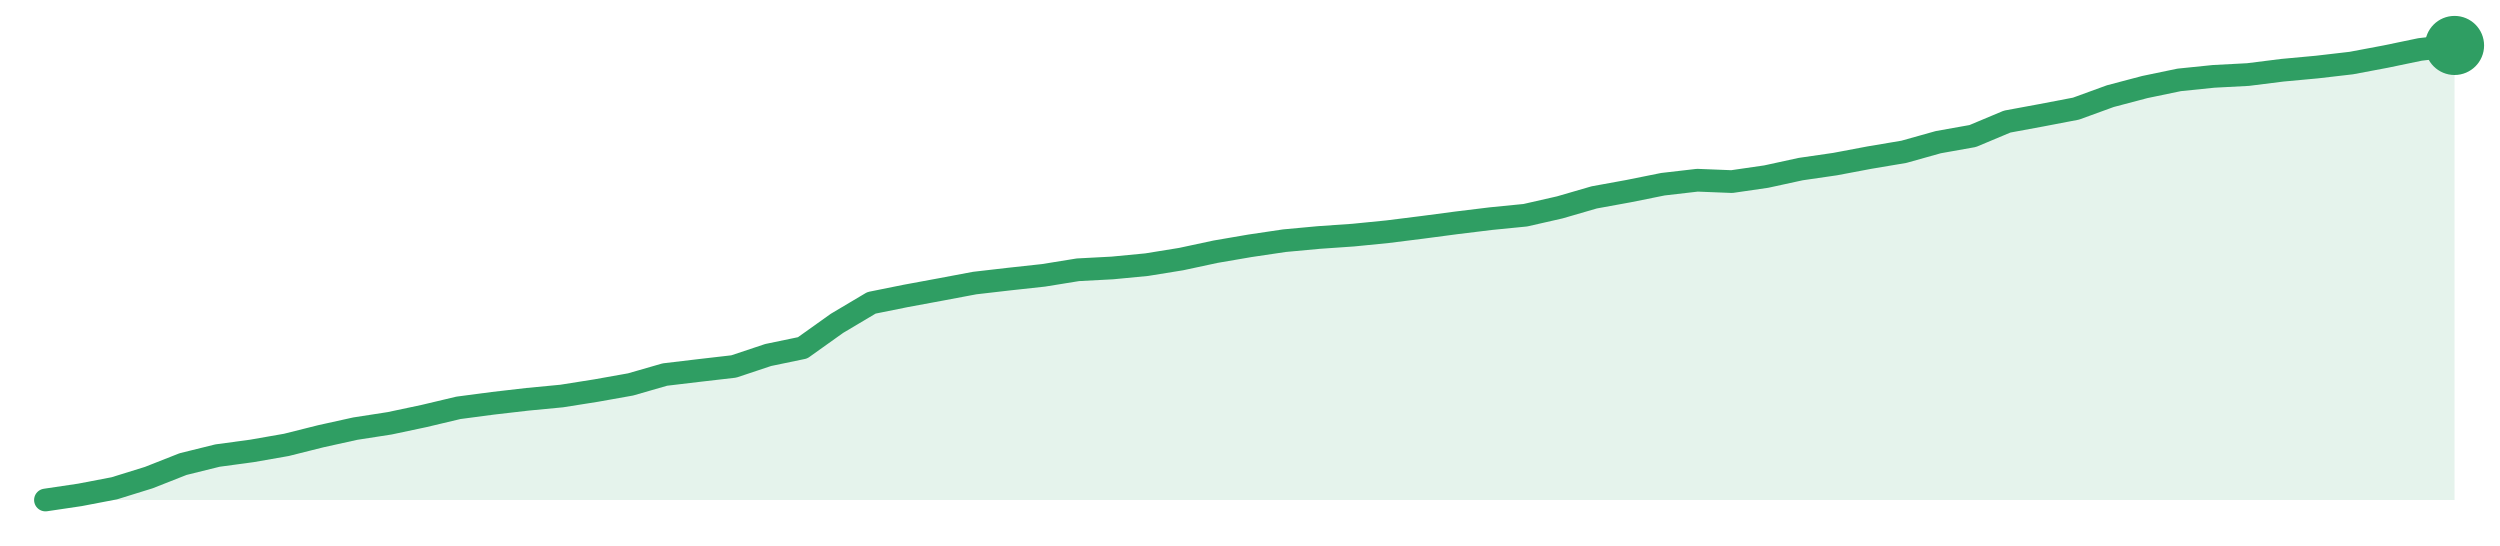
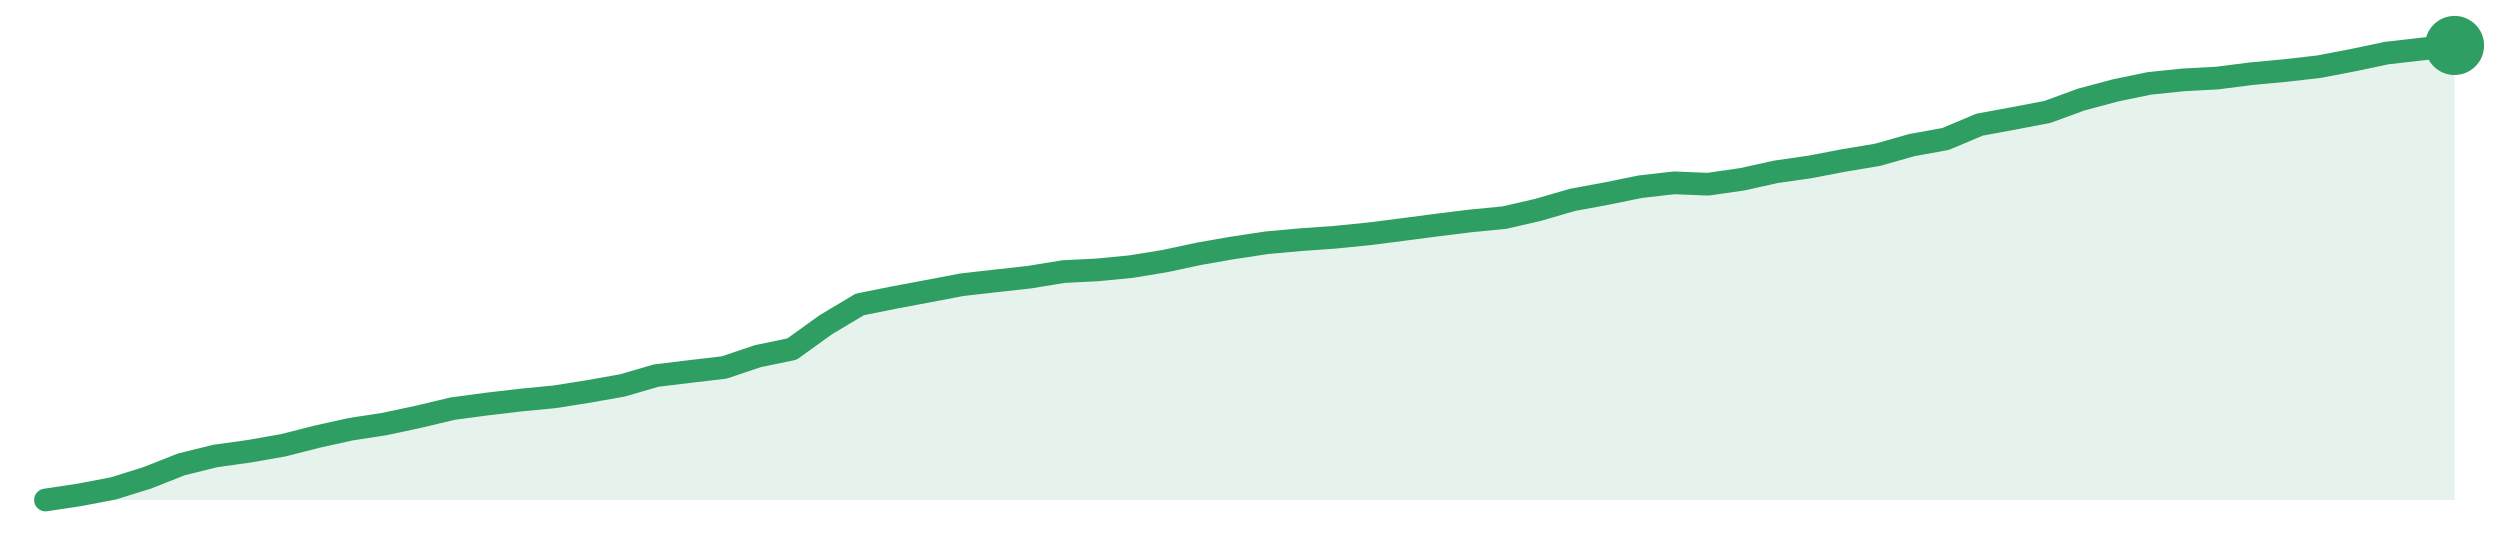
<svg xmlns="http://www.w3.org/2000/svg" width="220" height="48" viewBox="0 0 220 48" role="img" aria-label="trend">
-   <path d="M4.0,44.0 L4.0,44.0 L7.03,43.55 L10.06,42.97 L13.09,42.03 L16.11,40.84 L19.14,40.09 L22.17,39.68 L25.2,39.15 L28.23,38.39 L31.26,37.72 L34.29,37.25 L37.31,36.61 L40.34,35.89 L43.37,35.49 L46.4,35.14 L49.43,34.85 L52.46,34.37 L55.49,33.83 L58.51,32.96 L61.54,32.6 L64.57,32.25 L67.6,31.24 L70.63,30.61 L73.66,28.45 L76.69,26.65 L79.71,26.04 L82.74,25.48 L85.77,24.91 L88.8,24.56 L91.83,24.23 L94.86,23.74 L97.89,23.58 L100.91,23.29 L103.94,22.8 L106.97,22.15 L110.0,21.63 L113.03,21.18 L116.06,20.9 L119.09,20.69 L122.11,20.39 L125.14,20.01 L128.17,19.61 L131.2,19.24 L134.23,18.94 L137.26,18.25 L140.29,17.37 L143.31,16.82 L146.34,16.21 L149.37,15.86 L152.4,15.98 L155.43,15.54 L158.46,14.88 L161.49,14.44 L164.51,13.87 L167.54,13.36 L170.57,12.51 L173.6,11.97 L176.63,10.7 L179.66,10.14 L182.69,9.56 L185.71,8.46 L188.74,7.66 L191.77,7.03 L194.8,6.72 L197.83,6.56 L200.86,6.18 L203.89,5.9 L206.91,5.55 L209.94,4.98 L212.97,4.35 L216.0,4.0 L216.0,44.0 Z" fill="#2f9e631f" />
-   <path d="M4.0,44.0 L7.03,43.55 L10.06,42.97 L13.09,42.03 L16.11,40.84 L19.14,40.09 L22.17,39.68 L25.2,39.15 L28.23,38.39 L31.26,37.72 L34.29,37.25 L37.31,36.61 L40.34,35.89 L43.37,35.49 L46.4,35.14 L49.43,34.85 L52.46,34.37 L55.49,33.83 L58.51,32.96 L61.54,32.6 L64.57,32.25 L67.6,31.24 L70.63,30.61 L73.66,28.45 L76.69,26.65 L79.71,26.04 L82.74,25.48 L85.77,24.91 L88.8,24.56 L91.83,24.23 L94.86,23.74 L97.89,23.58 L100.91,23.29 L103.94,22.8 L106.97,22.15 L110.0,21.63 L113.03,21.18 L116.06,20.9 L119.09,20.69 L122.11,20.39 L125.14,20.01 L128.17,19.61 L131.2,19.24 L134.23,18.94 L137.26,18.25 L140.29,17.37 L143.31,16.82 L146.34,16.21 L149.37,15.86 L152.4,15.98 L155.43,15.54 L158.46,14.88 L161.49,14.44 L164.51,13.87 L167.54,13.36 L170.57,12.51 L173.6,11.97 L176.63,10.7 L179.66,10.14 L182.69,9.56 L185.71,8.46 L188.74,7.66 L191.77,7.03 L194.8,6.72 L197.83,6.56 L200.86,6.18 L203.89,5.9 L206.91,5.55 L209.94,4.98 L212.97,4.35 L216.0,4.0" fill="none" stroke="#2f9e63" stroke-width="2" stroke-linejoin="round" stroke-linecap="round" />
+   <path d="M4.0,44.0 L4.0,44.0 L6.99,43.55 L9.97,42.98 L12.96,42.05 L15.94,40.87 L18.93,40.13 L21.92,39.71 L24.9,39.19 L27.89,38.43 L30.87,37.77 L33.86,37.31 L36.85,36.67 L39.83,35.96 L42.82,35.56 L45.8,35.21 L48.79,34.92 L51.77,34.45 L54.76,33.92 L57.75,33.05 L60.73,32.69 L63.72,32.34 L66.7,31.34 L69.69,30.72 L72.68,28.57 L75.66,26.79 L78.65,26.19 L81.63,25.63 L84.62,25.06 L87.61,24.72 L90.59,24.39 L93.58,23.9 L96.56,23.75 L99.55,23.46 L102.54,22.97 L105.52,22.33 L108.51,21.81 L111.49,21.36 L114.48,21.09 L117.46,20.88 L120.45,20.58 L123.44,20.2 L126.42,19.81 L129.41,19.44 L132.39,19.15 L135.38,18.46 L138.37,17.59 L141.35,17.04 L144.34,16.43 L147.32,16.09 L150.31,16.21 L153.3,15.78 L156.28,15.12 L159.27,14.69 L162.25,14.12 L165.24,13.62 L168.23,12.77 L171.21,12.23 L174.2,10.97 L177.18,10.42 L180.17,9.85 L183.15,8.76 L186.14,7.96 L189.13,7.34 L192.11,7.03 L195.1,6.87 L198.08,6.49 L201.07,6.21 L204.06,5.87 L207.04,5.3 L210.03,4.67 L213.01,4.33 L216.0,4.0 L216.0,44.0 Z" fill="#2f9e631f" />
+   <path d="M4.0,44.0 L6.99,43.55 L9.97,42.98 L12.96,42.05 L15.94,40.87 L18.93,40.13 L21.92,39.71 L24.9,39.19 L27.89,38.43 L30.87,37.77 L33.86,37.31 L36.85,36.67 L39.83,35.96 L42.82,35.56 L45.8,35.21 L48.79,34.92 L51.77,34.45 L54.76,33.92 L57.75,33.05 L60.73,32.69 L63.72,32.34 L66.7,31.34 L69.69,30.72 L72.68,28.57 L75.66,26.79 L78.65,26.19 L81.63,25.63 L84.62,25.06 L87.61,24.72 L90.59,24.39 L93.58,23.9 L96.56,23.75 L99.55,23.46 L102.54,22.97 L105.52,22.33 L108.51,21.81 L111.49,21.36 L114.48,21.09 L117.46,20.88 L120.45,20.58 L123.44,20.2 L126.42,19.81 L129.41,19.44 L132.39,19.15 L135.38,18.46 L138.37,17.59 L141.35,17.04 L144.34,16.43 L147.32,16.09 L150.31,16.21 L153.3,15.78 L156.28,15.12 L159.27,14.69 L162.25,14.12 L165.24,13.62 L168.23,12.77 L171.21,12.23 L174.2,10.97 L177.18,10.42 L180.17,9.85 L183.15,8.76 L186.14,7.96 L189.13,7.34 L192.11,7.03 L195.1,6.87 L198.08,6.49 L201.07,6.21 L204.06,5.87 L207.04,5.3 L210.03,4.67 L213.01,4.33 L216.0,4.0" fill="none" stroke="#2f9e63" stroke-width="2" stroke-linejoin="round" stroke-linecap="round" />
  <circle cx="216.0" cy="4.0" r="2.6" fill="#2f9e63" />
</svg>
